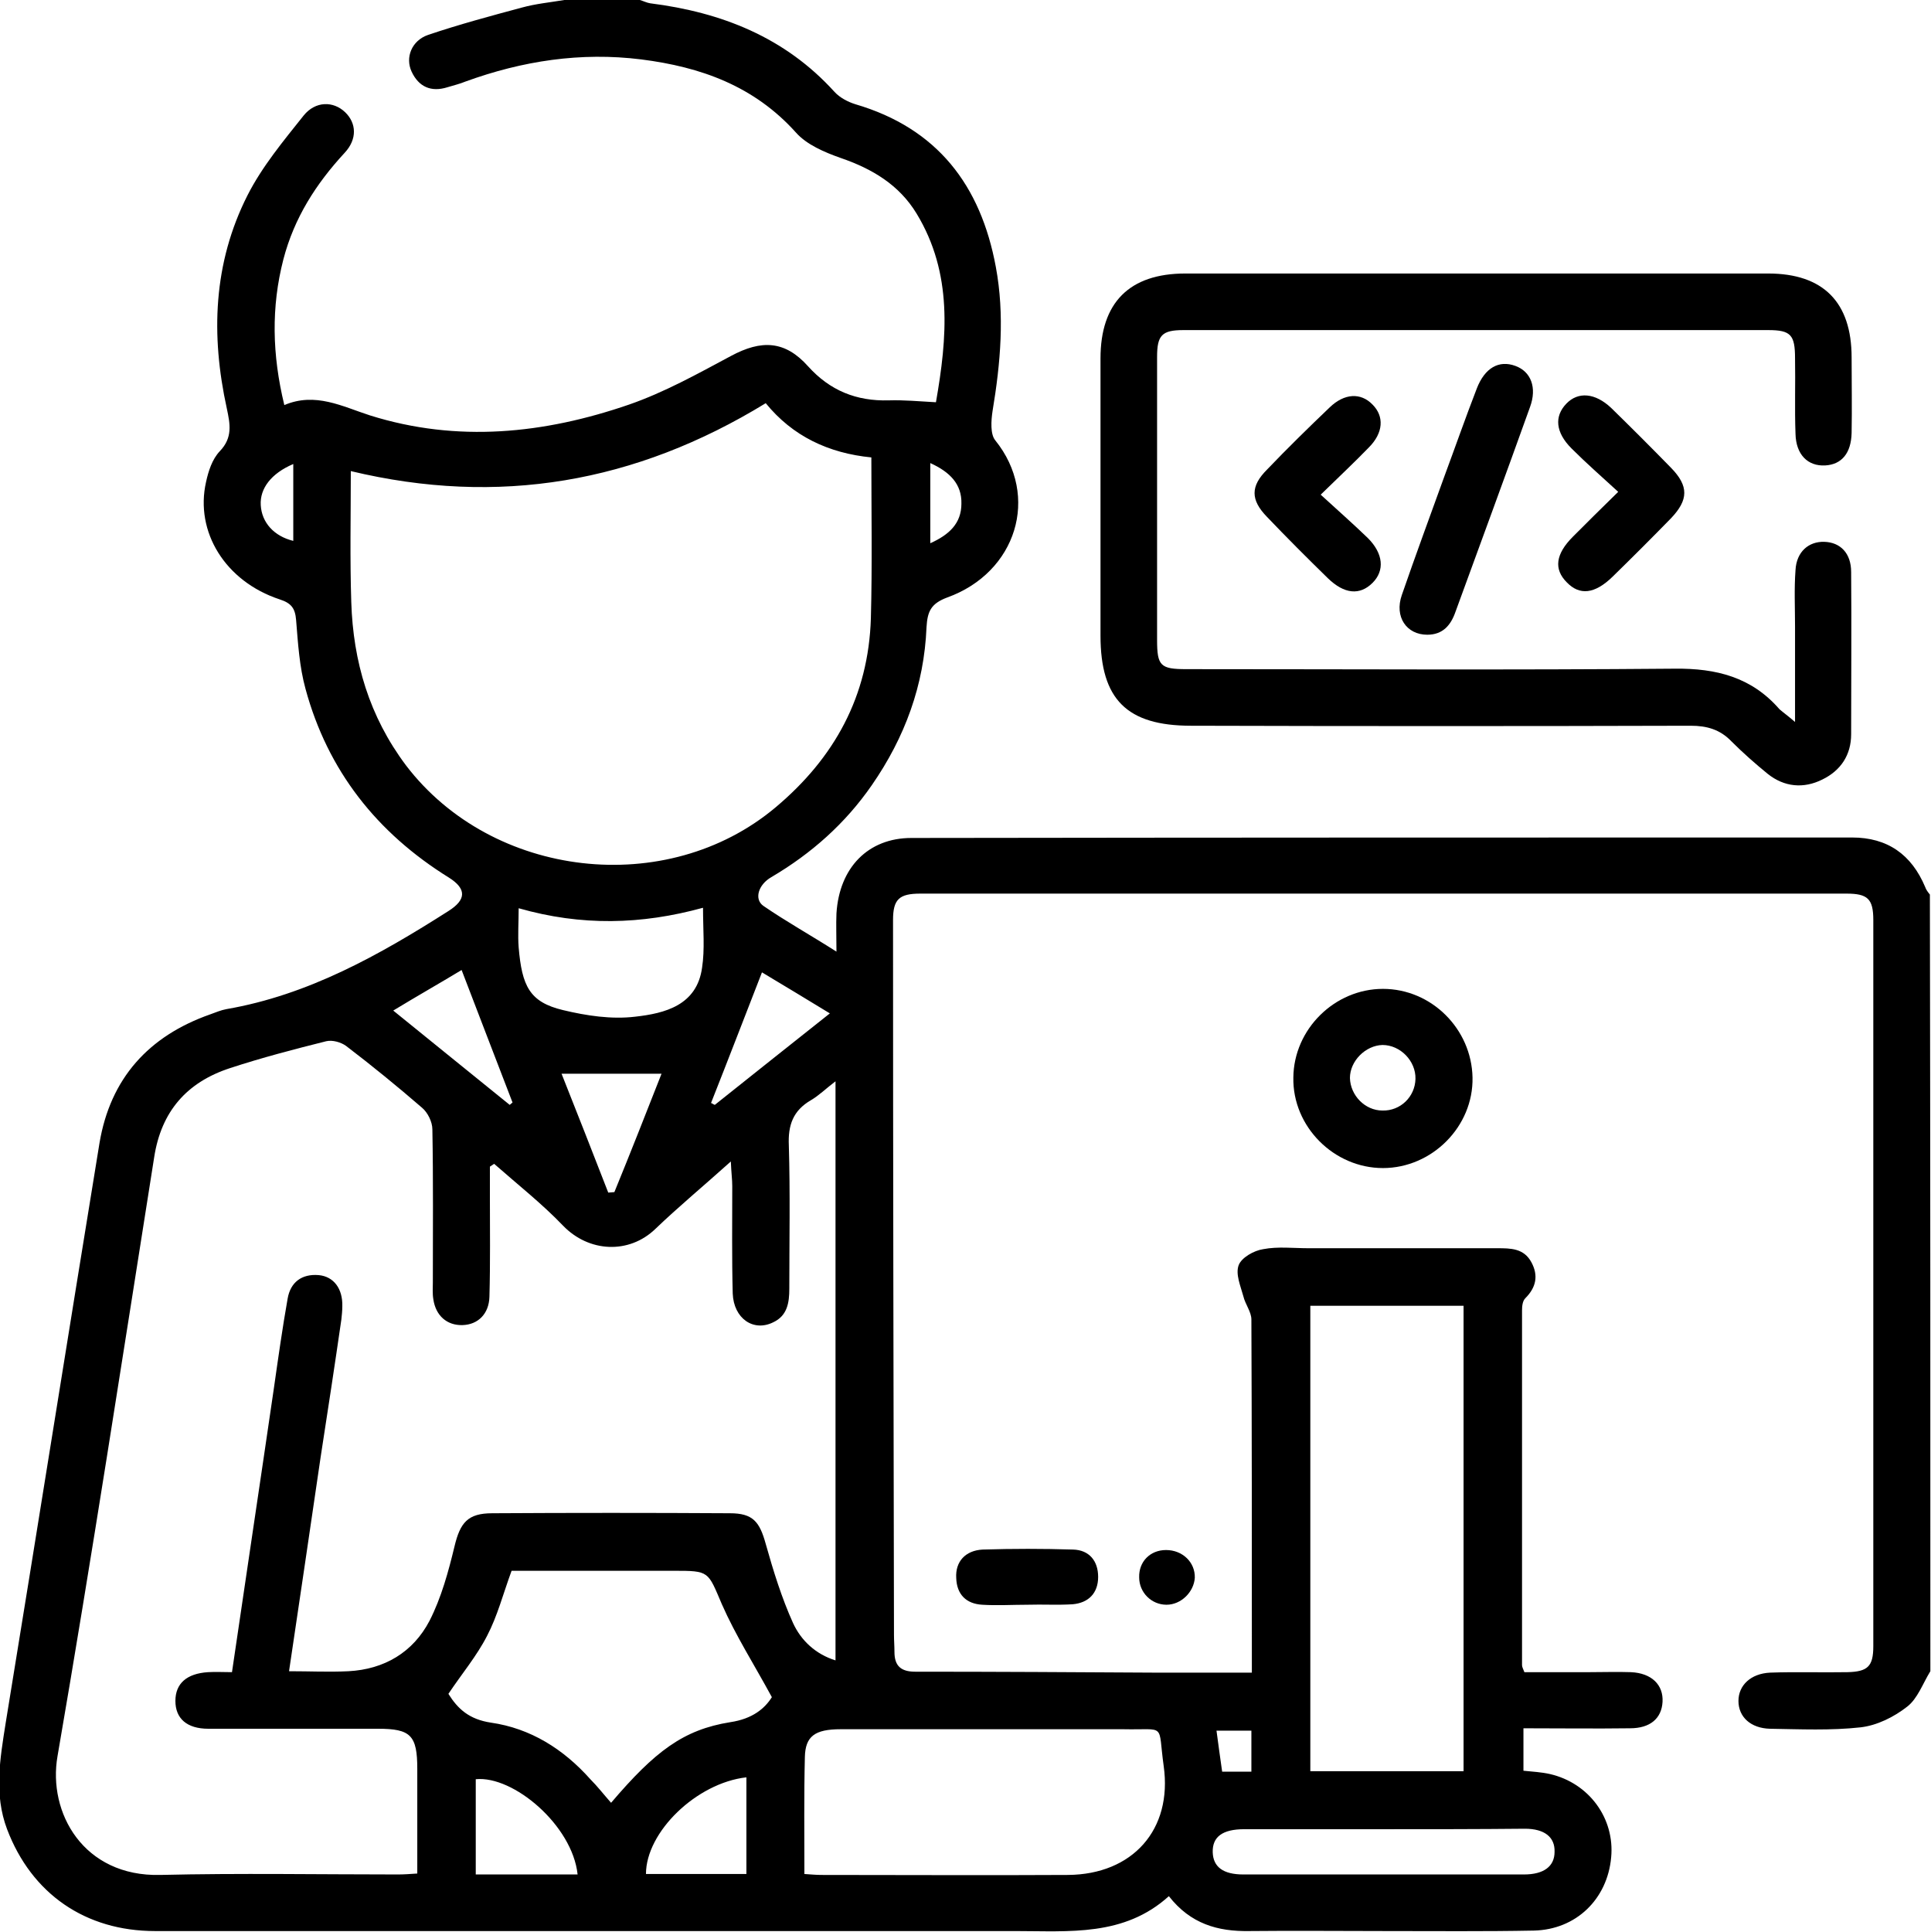
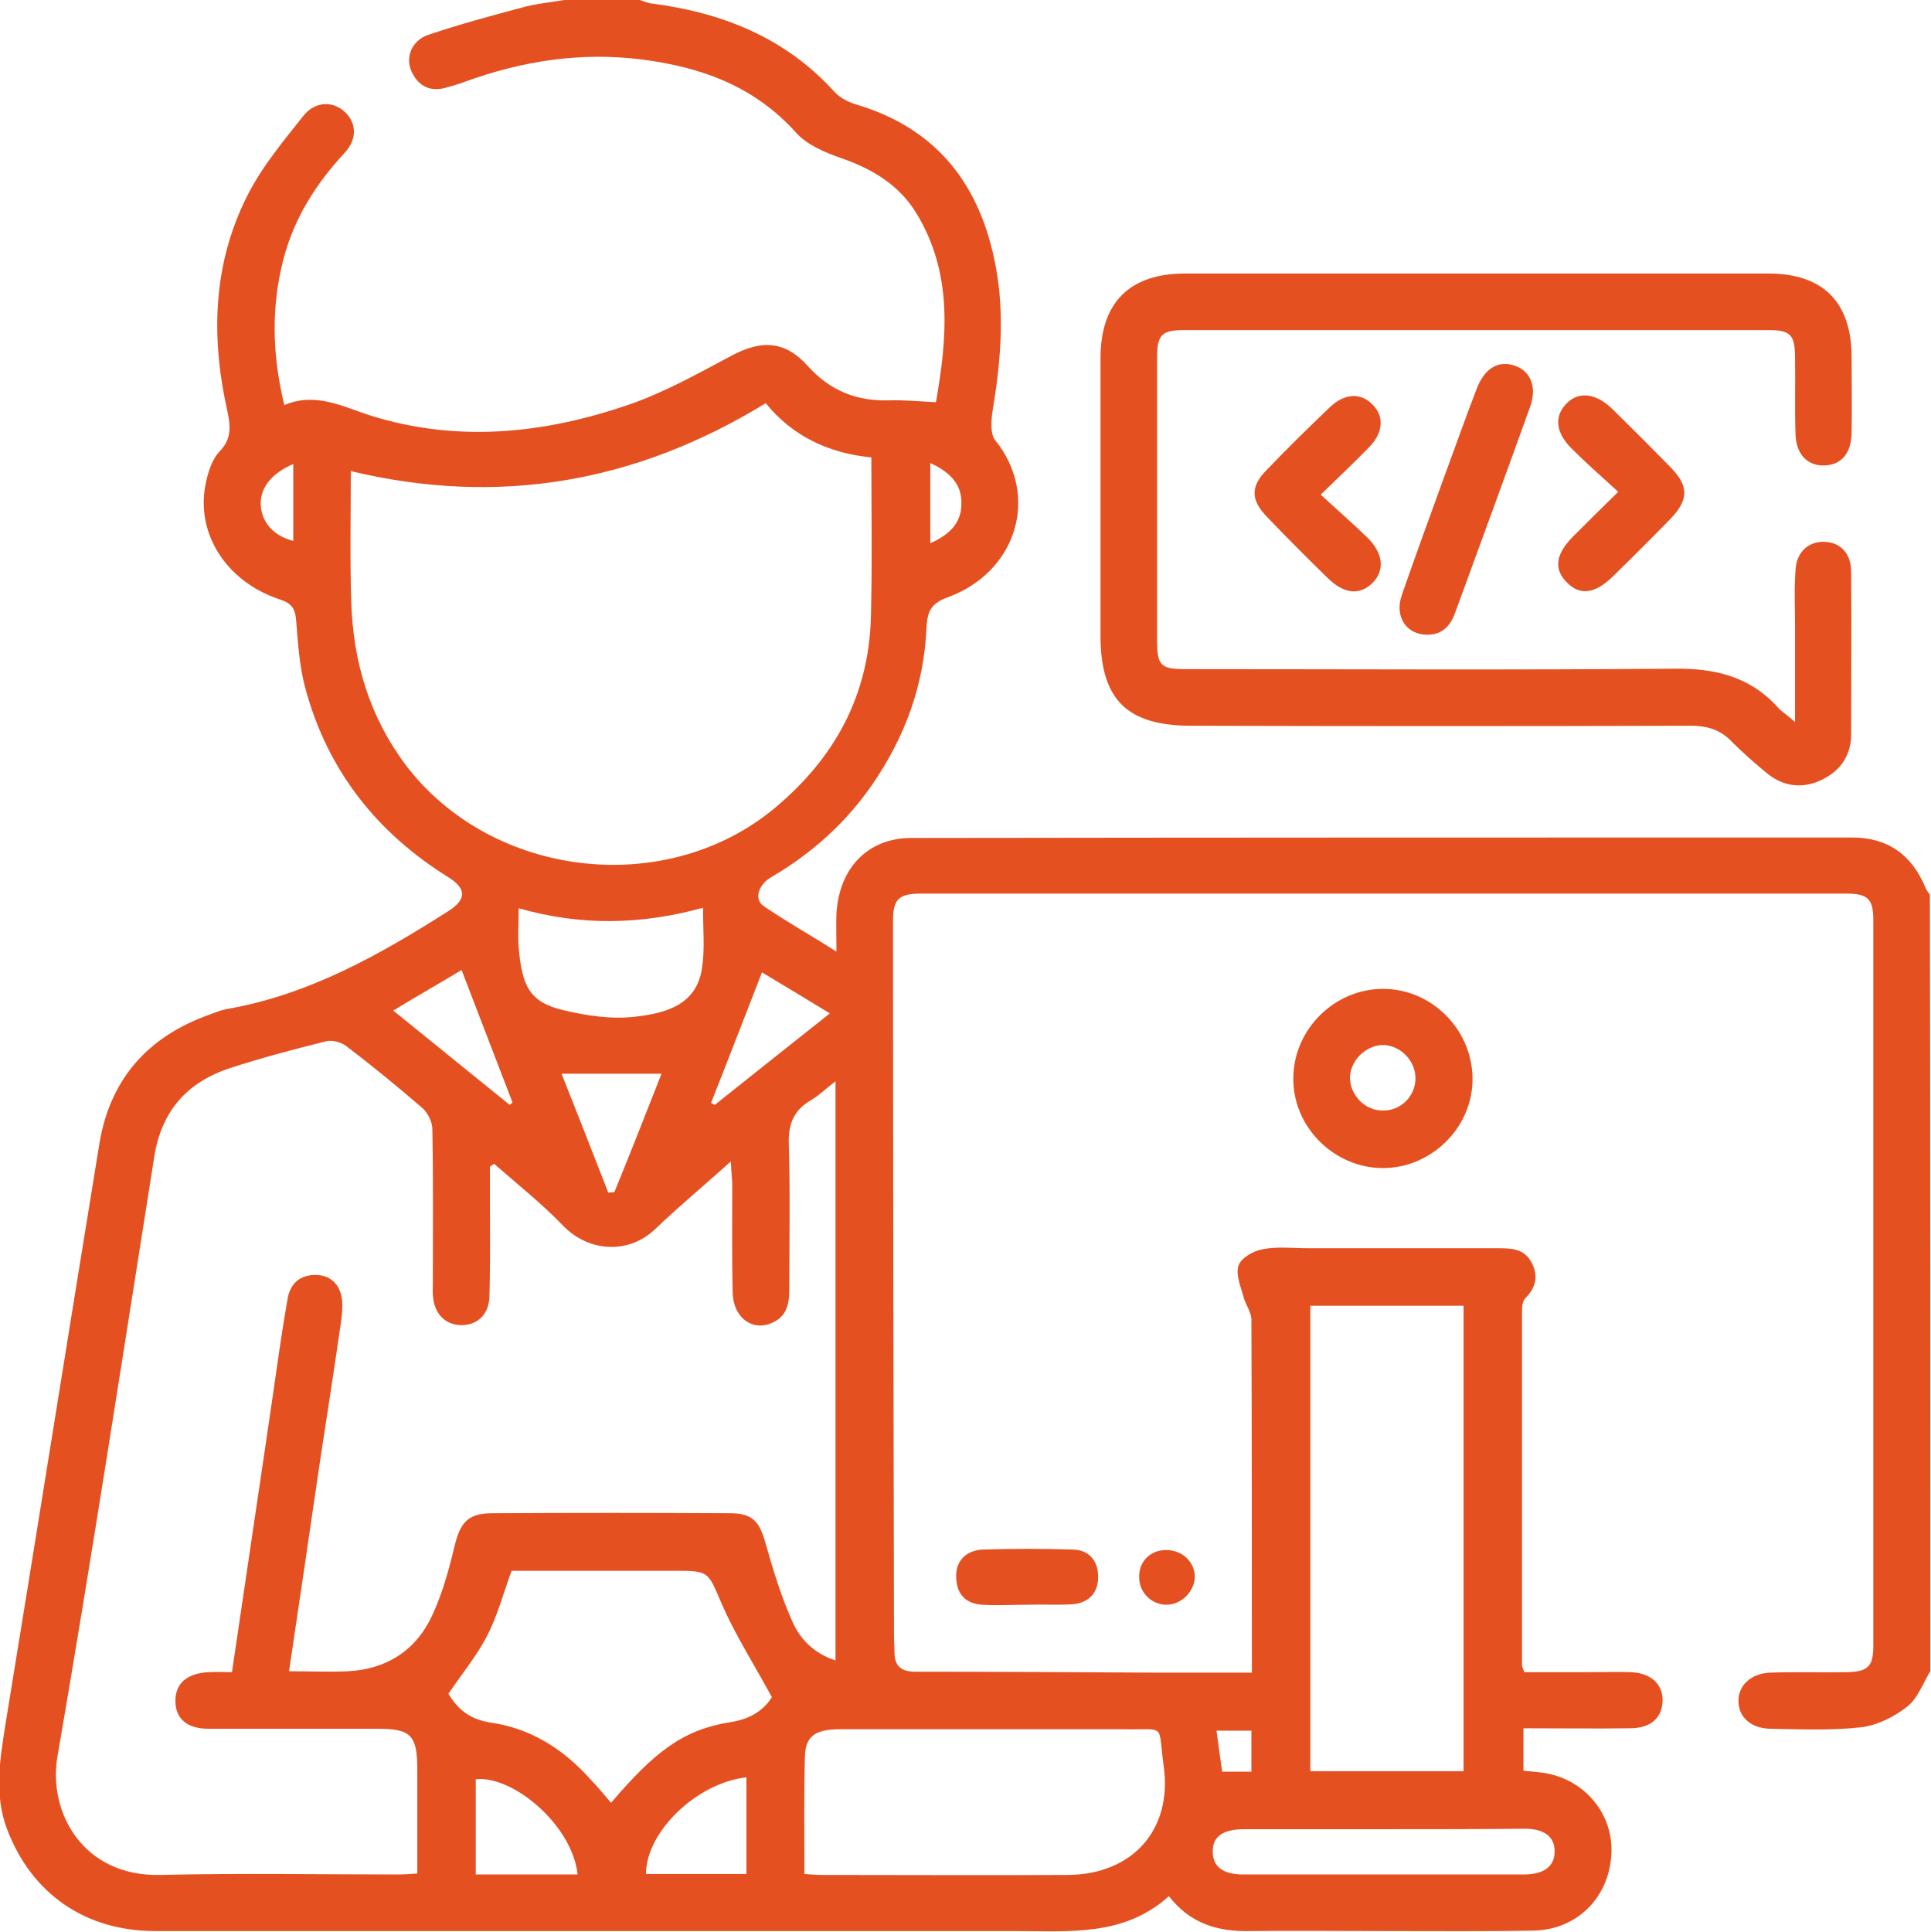
<svg xmlns="http://www.w3.org/2000/svg" version="1.1" id="Слой_1" x="0px" y="0px" viewBox="0 0 409.4 409.7" style="enable-background:new 0 0 409.4 409.7;" xml:space="preserve">
+   <style type="text/css">
+ 		path {
+ 			fill: #e55021;
+ 		}
+ 	</style>
  <g>
    <path d="M409.4,354.4c-1.6,2.6-2.7,5.8-4.9,7.5c-2.8,2.2-6.4,4-9.9,4.4c-6.3,0.7-12.8,0.4-19.2,0.3c-4.1-0.1-6.7-2.5-6.7-5.9   c0-3.3,2.6-5.8,6.7-6c5.5-0.2,10.9,0,16.4-0.1c4.3-0.1,5.5-1.2,5.5-5.5c0-51.3,0-102.7,0-154c0-4.5-1.2-5.6-5.7-5.6   c-65.5,0-130.9,0-196.4,0c-4.5,0-5.8,1.2-5.8,5.6c0,50.5,0.1,101.1,0.2,151.6c0,1.2,0.1,2.4,0.1,3.6c0,3,1.4,4.2,4.4,4.2   c16.9,0,33.9,0.1,50.8,0.2c6.7,0,13.3,0,20.6,0c0-1.5,0-2.8,0-4.1c0-23.6,0-47.2-0.1-70.8c0-1.6-1.3-3.2-1.7-4.9   c-0.6-2.2-1.7-4.7-1-6.6c0.6-1.6,3.2-3.1,5.2-3.4c3.1-0.6,6.4-0.2,9.6-0.2c13.3,0,26.7,0,40,0c2.9,0,5.7,0,7.3,3   c1.5,2.8,1,5.3-1.3,7.6c-0.6,0.6-0.7,1.7-0.7,2.6c0,25.1,0,50.1,0,75.2c0,0.4,0.2,0.7,0.5,1.5c4.6,0,9.2,0,13.8,0   c2.9,0,5.9-0.1,8.8,0c4.4,0.2,6.9,2.7,6.7,6.3c-0.2,3.5-2.6,5.6-6.9,5.6c-7.4,0.1-14.9,0-22.6,0c0,3.2,0,6,0,9   c2,0.2,3.8,0.3,5.6,0.7c8.3,1.9,13.8,9.4,13,17.7c-0.8,8.8-7.4,15.3-16.4,15.5c-10.4,0.2-20.8,0.1-31.2,0.1c-9.7,0-19.5-0.1-29.2,0   c-6.6,0.1-12.4-1.5-17-7.4c-9.5,8.6-21.1,7.4-32.6,7.4c-60.8,0-121.6,0-182.4,0c-14.8,0-26.2-7.9-31.4-21.6   c-2.8-7.4-1.5-14.9-0.3-22.5c6.7-41,13.2-82,19.9-123c2.3-13.7,10.4-22.7,23.5-27.3c1.1-0.4,2.3-0.9,3.4-1.1   c17.4-3,32.5-11.5,47.1-20.8c3.8-2.4,3.9-4.7,0.1-7.1c-15.3-9.5-25.7-22.7-30.4-40c-1.3-4.7-1.6-9.7-2-14.6c-0.2-2.5-1-3.6-3.5-4.4   c-11.5-3.8-18-14.3-15.6-24.9c0.5-2.3,1.3-4.8,2.9-6.5c2.8-2.9,2.2-5.8,1.5-9.1c-3.4-15.5-2.9-30.8,4.4-45.2   c3.1-6.1,7.6-11.5,11.9-16.9c2.5-3.1,6.3-3.1,8.8-0.7c2.4,2.3,2.6,5.7-0.1,8.6c-6.1,6.6-10.7,13.8-13,22.6   c-2.6,10.1-2.4,20.2,0.2,30.9c6.6-2.8,12.3,0.3,18.2,2.2c18.5,5.8,36.9,3.9,54.9-2.3c7.5-2.6,14.5-6.5,21.6-10.3   c6.5-3.5,11.5-3.3,16.4,2.2c4.6,5.1,10.2,7.4,17.1,7.2c3.2-0.1,6.3,0.2,10,0.4c2.4-13.7,3.6-27.3-4.1-40   c-3.7-6.1-9.4-9.5-16.1-11.8c-3.4-1.2-7.2-2.8-9.5-5.4c-8.9-9.9-20.2-13.9-32.8-15.5c-12.8-1.6-25.2,0.3-37.3,4.7   c-1.2,0.5-2.5,0.8-3.8,1.2c-3.5,1.1-6.1-0.1-7.6-3.3c-1.4-3,0-6.6,3.5-7.8c6.5-2.2,13.2-4,19.9-5.8c2.9-0.8,6-1.1,9-1.6   c5.3,0,10.7,0,16,0c0.7,0.2,1.5,0.6,2.2,0.7c15.1,1.9,28.6,7.2,39.1,18.8c1.1,1.2,2.8,2.1,4.4,2.6c17.4,5.1,26.6,17.2,29.8,34.5   c1.9,10.2,1,20.4-0.7,30.6c-0.3,2-0.5,4.9,0.6,6.2c9.5,11.8,4.5,28-10.2,33.3c-3.5,1.3-4.2,3-4.4,6.3c-0.5,12.3-4.6,23.4-11.6,33.5   c-5.6,8.1-12.8,14.5-21.3,19.5c-2.8,1.6-3.7,4.7-1.7,6.1c4.8,3.3,10,6.2,15.5,9.7c0-3.3-0.1-5.7,0-8.1c0.6-9.7,6.7-16,15.9-16   c66.5-0.1,133-0.1,199.5-0.1c7.5,0,12.6,3.6,15.5,10.5c0.2,0.6,0.6,1.1,1,1.6C409.4,244.5,409.4,299.5,409.4,354.4z M104.8,246.8   c-0.3,0.2-0.6,0.4-0.9,0.6c0,2,0,4,0,6c0,7.2,0.1,14.4-0.1,21.6c-0.1,3.6-2.4,5.9-5.7,6c-3.3,0.1-5.7-2-6.2-5.5   c-0.2-1.2-0.1-2.4-0.1-3.6c0-10.8,0.1-21.6-0.1-32.4c0-1.6-1-3.6-2.2-4.6c-5.2-4.5-10.6-8.9-16.1-13.1c-1.1-0.8-2.9-1.3-4.2-1   c-6.8,1.7-13.7,3.5-20.4,5.7c-9.2,3-14.6,9.2-16.1,18.9c-6.7,42.3-13.2,84.7-20.5,127c-2.1,12,5.5,25.6,21.8,25.2   c16.8-0.4,33.6-0.1,50.4-0.1c1.3,0,2.6-0.1,4.1-0.2c0-7.6,0-14.9,0-22.2c0-7.1-1.4-8.5-8.3-8.5c-12,0-24,0-36,0c-4.6,0-7-2.2-7-5.9   c0-3.7,2.4-5.8,6.9-6.1c1.7-0.1,3.3,0,5.1,0c3-20.5,6-40.4,8.9-60.3c0.9-6.3,1.8-12.7,2.9-18.9c0.6-3.5,3-5.3,6.6-5   c3.2,0.3,5.1,2.9,5,6.6c0,0.9-0.1,1.9-0.2,2.8c-1.4,9.7-2.9,19.5-4.4,29.2c-2.2,15-4.4,30-6.7,45.4c4.4,0,8.5,0.2,12.6,0   c7.6-0.4,13.7-4,17.2-10.7c2.5-4.9,4-10.4,5.3-15.8c1.2-5,2.8-7,8-7c16.8-0.1,33.6-0.1,50.4,0c4.9,0,6.3,1.8,7.6,6.5   c1.6,5.7,3.4,11.5,5.8,16.8c1.7,3.7,4.8,6.6,9,7.9c0-40.9,0-81.6,0-122.8c-2.1,1.6-3.5,3-5.2,4c-3.8,2.2-4.9,5.3-4.7,9.6   c0.3,10.1,0.1,20.3,0.1,30.4c0,2.9-0.4,5.7-3.4,7.1c-4.2,2.1-8.4-0.8-8.6-6.1c-0.2-7.6-0.1-15.2-0.1-22.8c0-1.4-0.2-2.7-0.3-5.2   c-5.9,5.3-11.1,9.6-16,14.3c-5.6,5.4-14.1,5-19.6-0.7C115,255.3,109.8,251.2,104.8,246.8z M74.4,99.9c0,9.4-0.2,18.6,0.1,27.8   c0.4,12.6,3.8,24.2,11.6,34.6c18.3,24,55.3,28.3,78.4,8.9c12.5-10.5,19.7-23.6,20.2-40.1c0.3-11.3,0.1-22.6,0.1-34.1   c-9.1-0.9-16.7-4.5-22.4-11.5C134.8,102.4,105.7,107.4,74.4,99.9z M277.9,276.9c0,33.2,0,66,0,98.7c11.1,0,21.8,0,32.5,0   c0-33.1,0-65.9,0-98.7C299.4,276.9,288.8,276.9,277.9,276.9z M170.6,397.4c1.5,0.1,2.5,0.2,3.6,0.2c17.4,0,34.9,0.1,52.3,0   c13.7-0.1,22.2-9.6,20.3-23.1c-1.3-9.3,0.7-7.6-8.6-7.8c-2,0-4,0-6,0c-18,0-35.9,0-53.9,0c-5.5,0-7.5,1.5-7.6,5.9   C170.5,380.7,170.6,388.8,170.6,397.4z M129.6,382.3c9.3-10.9,15.3-15.5,25.3-17.1c4.7-0.7,7.3-2.9,8.8-5.3   c-3.8-7-7.7-13.1-10.6-19.7c-3-7-2.6-7.1-10.2-7.1c-11.6,0-23.1,0-34.4,0c-1.8,4.9-3,9.6-5.2,13.8c-2.2,4.3-5.4,8.1-8.2,12.3   c2,3.2,4.4,5.4,9,6.1c8.4,1.2,15.4,5.6,21.1,12C126.7,378.8,128.1,380.6,129.6,382.3z M149.1,192.5c-13.1,3.6-25.8,3.9-39.1,0.1   c0,3-0.2,5.7,0,8.3c0.7,8.2,2.3,11.6,9.4,13.3c5,1.2,10.3,2,15.3,1.4c6.3-0.7,13.1-2.4,14.2-10.4   C149.5,201.3,149.1,197.2,149.1,192.5z M293.8,387.9c-10,0-20,0-29.9,0c-4.6,0-6.8,1.6-6.7,4.9c0.1,3.1,2.2,4.7,6.5,4.7   c19.8,0,39.7,0,59.5,0c4.2,0,6.5-1.7,6.5-4.8c0.1-3.1-2.1-4.9-6.3-4.9C313.5,387.9,303.7,387.9,293.8,387.9z M122.5,397.5   c-1.1-10.4-13.6-21-21.6-20.2c0,6.7,0,13.4,0,20.2C108.2,397.5,115.2,397.5,122.5,397.5z M158.3,397.4c0-7.1,0-13.8,0-20.5   c-10.6,1.2-21.3,11.6-21.3,20.5C144,397.4,151,397.4,158.3,397.4z M140.3,227.7c-7.3,0-14.1,0-21.2,0c3.3,8.3,6.6,16.7,9.9,25.2   c0.4,0,0.9-0.1,1.3-0.1C133.7,244.5,137,236.1,140.3,227.7z M83.4,214.3c8.6,7,16.7,13.5,24.7,20c0.2-0.2,0.4-0.3,0.6-0.5   c-3.6-9.3-7.1-18.5-10.8-28.1C93.1,208.6,88.5,211.2,83.4,214.3z M150.8,233.9c0.3,0.1,0.5,0.3,0.8,0.4c8-6.4,16.1-12.8,24.4-19.4   c-5.1-3.1-9.7-5.9-14.4-8.7C157.9,215.7,154.4,224.8,150.8,233.9z M62.2,98.4c-4.7,2-7.1,5.2-6.9,8.7c0.2,3.7,2.8,6.6,6.9,7.6   C62.2,109.4,62.2,104.1,62.2,98.4z M197.3,98.2c0,5.9,0,11.3,0,17c4-1.8,6.6-4.2,6.6-8.4C204,102.7,201.5,100.1,197.3,98.2z    M259.2,375.7c2.3,0,4.2,0,6.2,0c0-3,0-5.8,0-8.7c-2.5,0-4.8,0-7.4,0C258.4,370.1,258.8,372.8,259.2,375.7z" />
    <path d="M293.3,209.7c10.3,0,18.8,8.5,19,18.8c0.2,10.4-8.6,19.2-19,19.2c-10.4,0-19.2-8.8-19-19.2   C274.4,218.2,283.1,209.7,293.3,209.7z M293.2,235.5c3.8,0.1,6.9-2.9,7-6.7c0.1-3.8-3.2-7.2-7-7.2c-3.6,0.1-6.9,3.4-6.9,7   C286.4,232.3,289.5,235.5,293.2,235.5z" />
    <path d="M217.9,340.3c-3.2,0-6.4,0.2-9.6,0c-3.4-0.2-5.4-2.2-5.5-5.7c-0.2-3.4,1.9-5.8,5.6-6c6.4-0.2,12.8-0.2,19.2,0   c3.4,0.1,5.3,2.4,5.3,5.8c0,3.4-2,5.5-5.4,5.8C224.3,340.4,221.1,340.2,217.9,340.3C217.9,340.3,217.9,340.3,217.9,340.3z" />
    <path d="M247.4,340.3c-3.2,0-5.8-2.6-5.8-5.8c-0.1-3.3,2.3-5.8,5.7-5.8c3.5,0,6.2,2.6,6.1,5.9C253.2,337.6,250.5,340.3,247.4,340.3   z" />
    <path d="M380.7,153.1c0-7.3,0-13.8,0-20.2c0-4-0.2-8,0.1-12c0.2-3.9,2.8-6.1,6.1-6c3.4,0.1,5.7,2.4,5.7,6.4c0.1,11.5,0,22.9,0,34.4   c0,4.4-2.2,7.7-6.1,9.6c-4,2-8.1,1.6-11.6-1.2c-2.7-2.2-5.3-4.5-7.7-6.9c-2.4-2.5-5.2-3.3-8.6-3.3c-35.3,0.1-70.6,0.1-106,0   c-13.6,0-19.2-5.6-19.2-19.1c0-19.6,0-39.2,0-58.8c0-11.8,6.1-18,18-18c41.2,0,82.4,0,123.6,0c11.7,0,17.7,6.1,17.7,17.8   c0,5.3,0.1,10.7,0,16c-0.1,4.3-2.1,6.7-5.6,6.9c-3.7,0.2-6.2-2.3-6.3-6.7c-0.2-5.3,0-10.7-0.1-16c0-5-0.9-6-5.7-6   c-41.3,0-82.6,0-124,0c-4.6,0-5.6,1.1-5.6,5.7c0,20,0,40,0,60c0,5.5,0.7,6.2,6.2,6.2c34.5,0,69.1,0.2,103.6-0.1   c8.8-0.1,16.3,1.8,22.2,8.6C378.2,151.1,379.2,151.8,380.7,153.1z" />
    <path d="M302.7,134.6c-4.4,0-7-3.8-5.4-8.4c2.9-8.4,6-16.8,9-25.1c2.3-6.2,4.5-12.5,6.9-18.7c1.7-4.4,4.7-6.1,8.2-4.8   c3.3,1.2,4.6,4.6,3.1,8.7c-5.2,14.5-10.5,28.9-15.8,43.4C307.7,132.6,306,134.6,302.7,134.6z" />
    <path d="M343.2,104.3c-3.6-3.3-6.8-6.1-9.9-9.2c-3.4-3.4-3.7-6.8-1.1-9.5c2.5-2.6,6.1-2.3,9.5,0.9c4.3,4.2,8.5,8.4,12.7,12.7   c3.8,3.9,3.7,6.8,0,10.7c-4.1,4.2-8.2,8.3-12.4,12.4c-3.8,3.7-7,4-9.7,1.2c-2.8-2.8-2.4-6,1.3-9.7   C336.5,110.9,339.5,107.9,343.2,104.3z" />
    <path d="M280.1,104.9c3.6,3.3,6.9,6.2,10,9.2c3.3,3.3,3.6,6.9,1,9.5c-2.7,2.7-6,2.4-9.5-1c-4.4-4.3-8.7-8.6-12.9-13   c-3.5-3.6-3.5-6.5,0-10c4.3-4.5,8.8-8.9,13.3-13.2c3.1-3,6.6-3.2,9.1-0.6c2.5,2.5,2.3,6-0.8,9.1C287.3,98,284.1,101,280.1,104.9z" />
  </g>
</svg>
